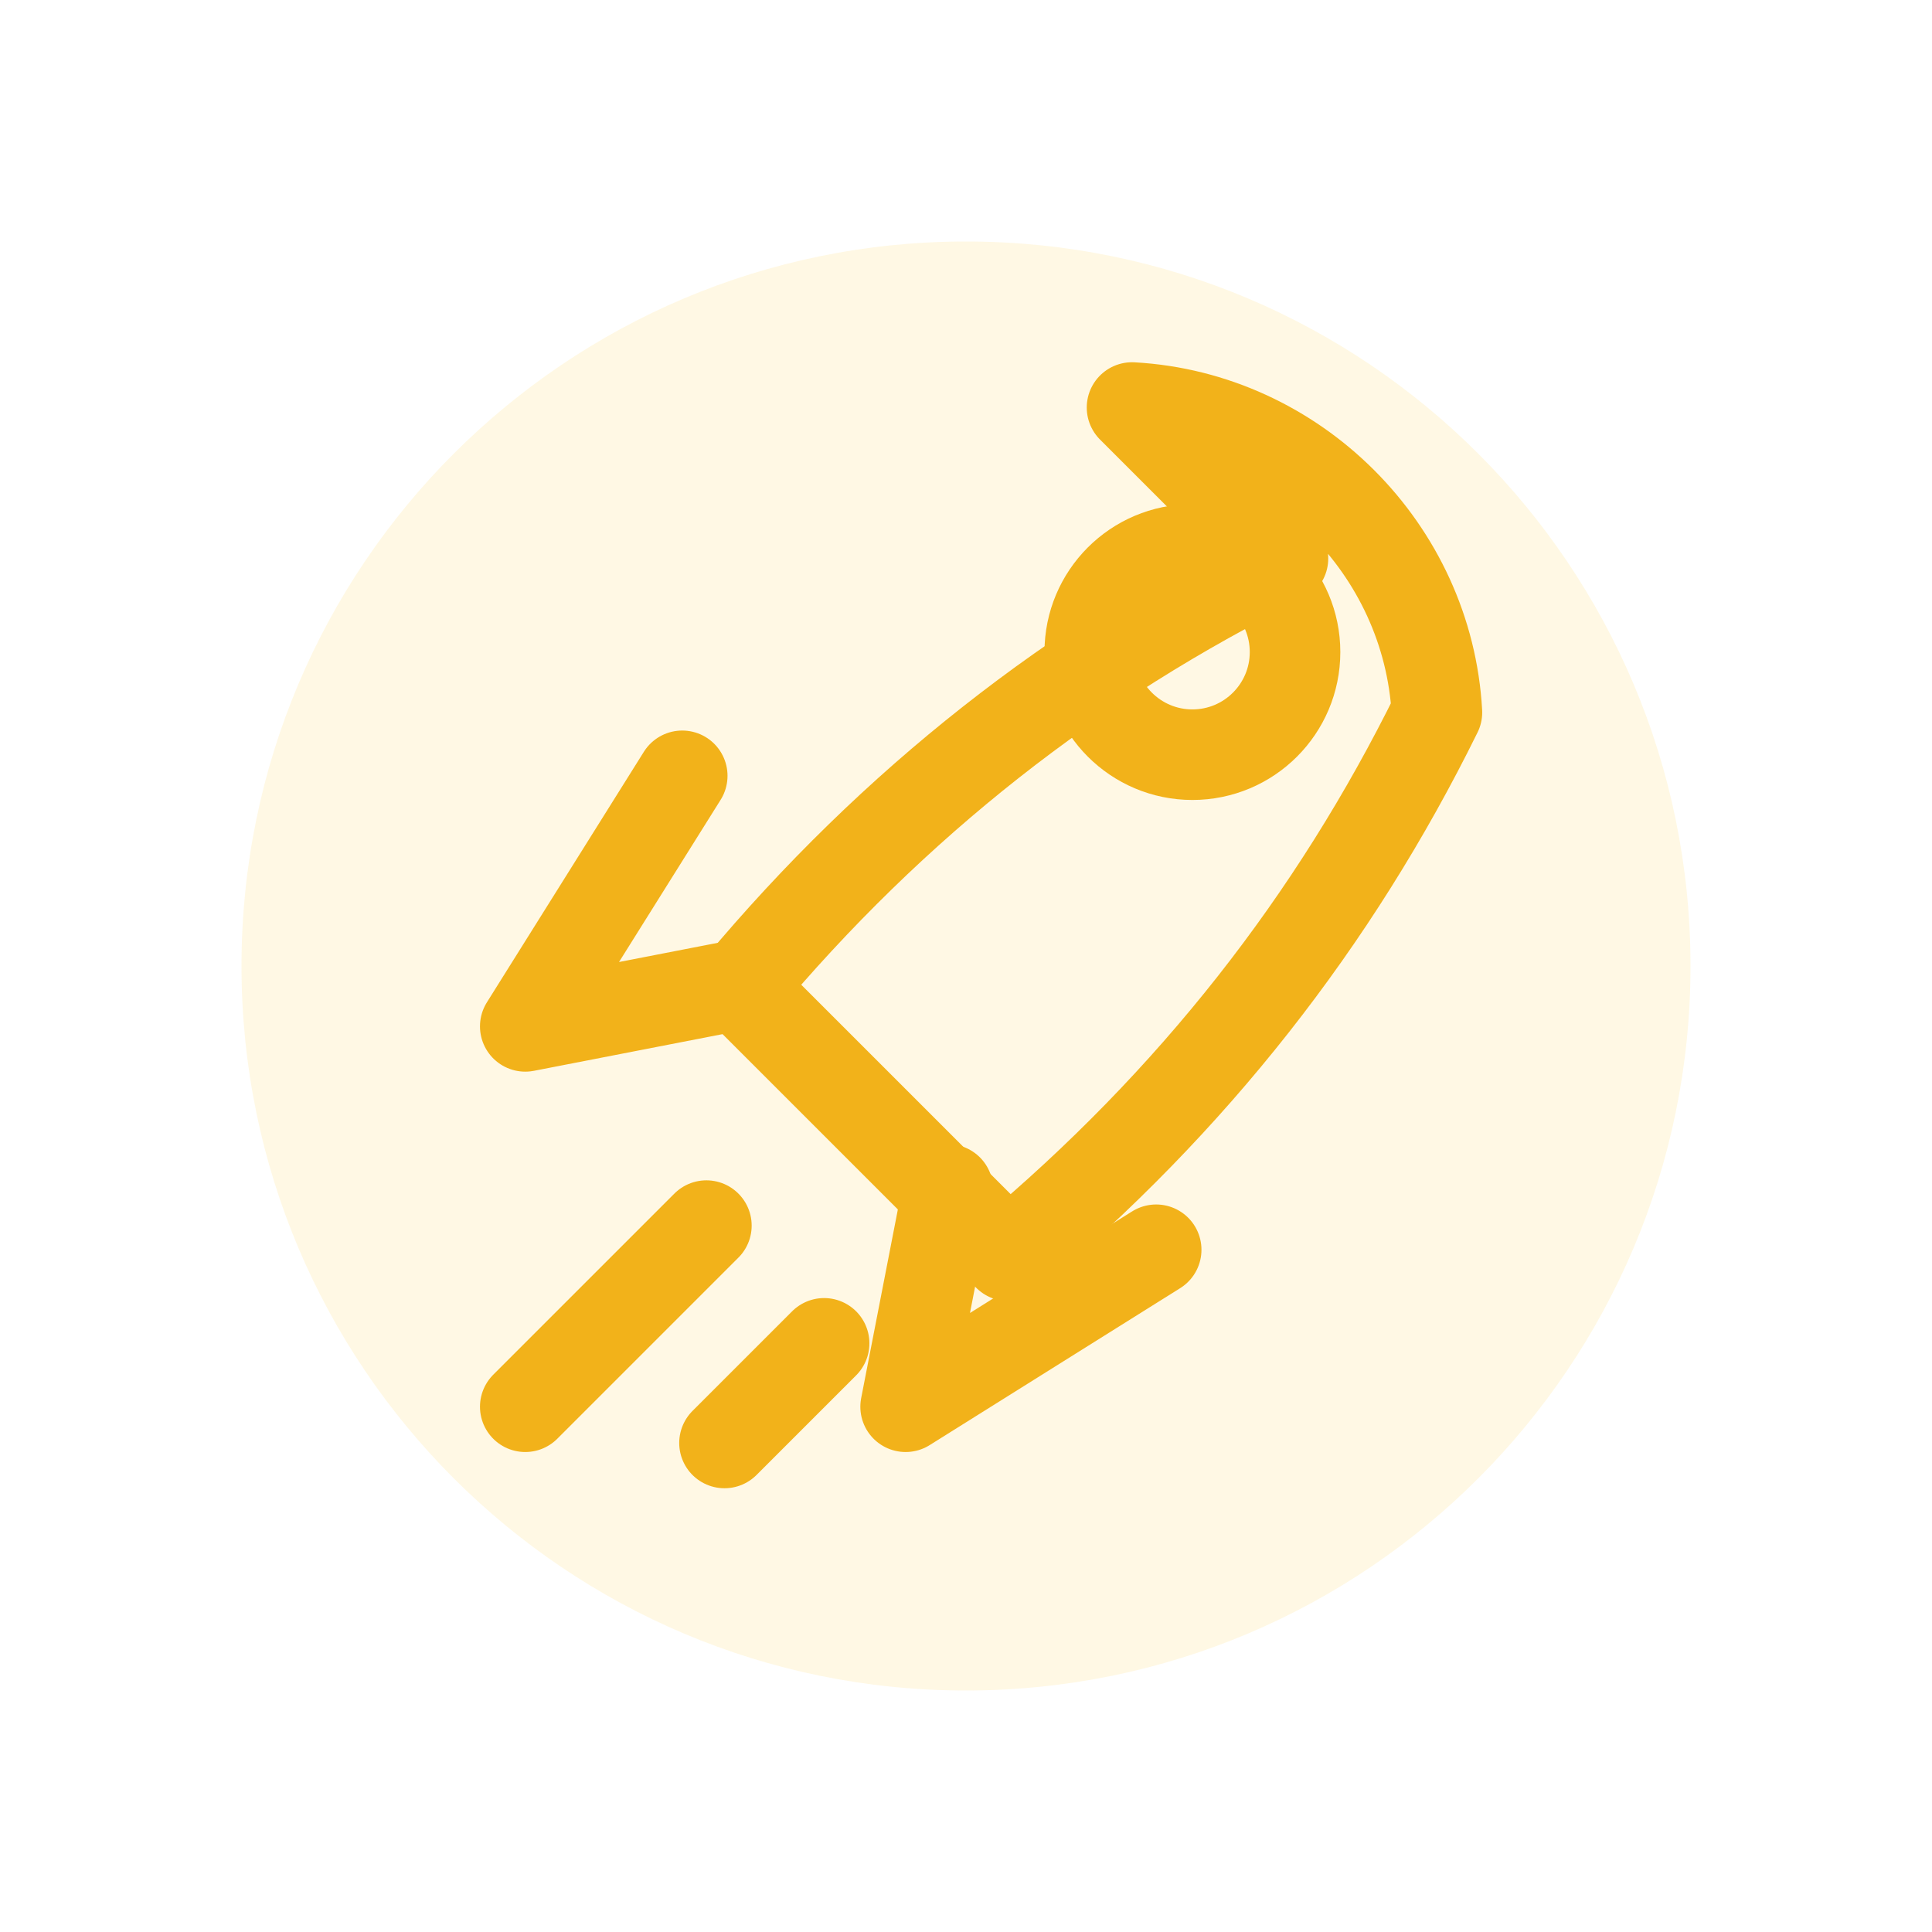
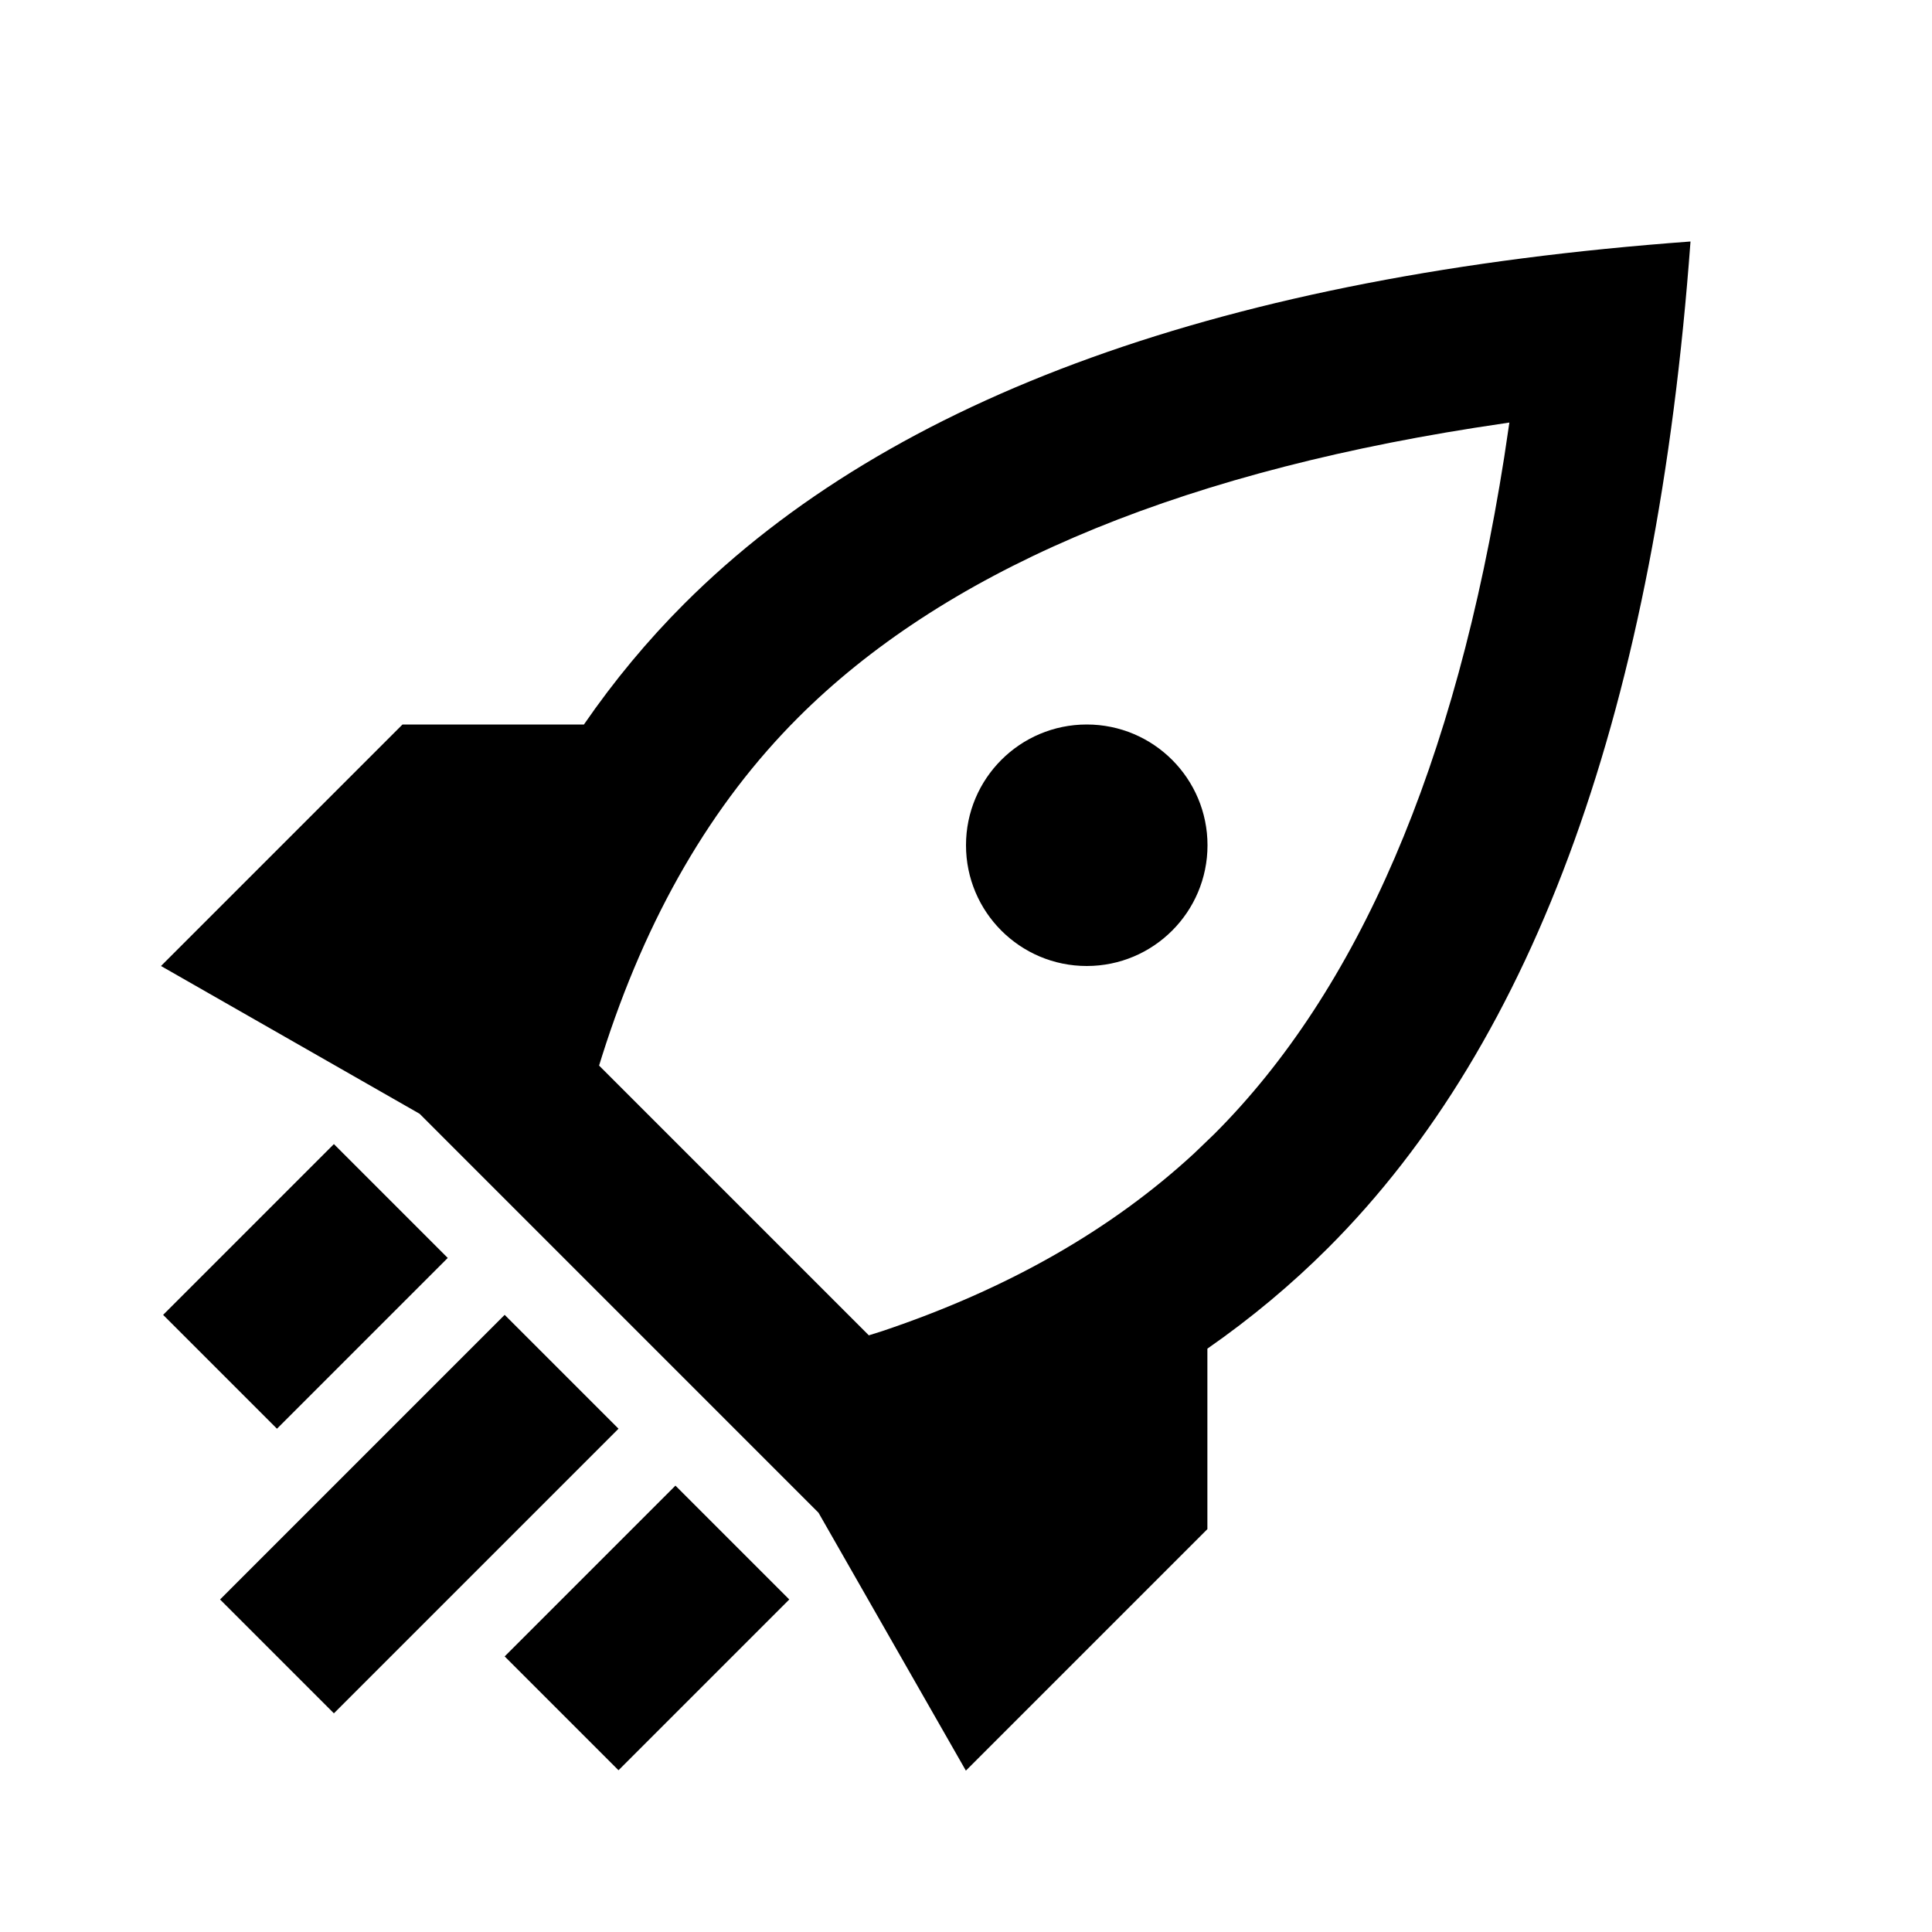
- <svg xmlns="http://www.w3.org/2000/svg" width="64" height="64" viewBox="0 0 64 64" role="img" aria-label="rocket">
-   <circle cx="32" cy="32" r="24" fill="#FFF7DF" opacity="0.85" />
-   <g stroke="#F2B21A" stroke-linecap="round" stroke-linejoin="round" fill="none" stroke-width="3">
-     <path d="M37.5 13.5c5.4.3 9.8 4.7 10.1 10.1-3.4 6.9-8.1 12.9-14.2 18l-8.9-8.9c5.1-6.1 11.1-10.8 18-14.2z" />
-     <circle cx="39.5" cy="21.6" r="3.4" />
-     <path d="M24.6 32.6l-7.2 1.4 5.2-8.3M31.4 39.4L30 46.6l8.3-5.2M23.4 40.6l-6 6M27.3 44.5l-3.3 3.3" />
+ <svg xmlns="http://www.w3.org/2000/svg" width="800px" height="800px" viewBox="0 0 512 512" version="1.1">
+   <g id="Page-1" stroke="none" stroke-width="1" fill="none" fill-rule="evenodd">
+     <g id="icon" fill="#000000" transform="translate(42.66667, 64)">
+       <path d="M405.333,1.42108547e-14 C396.316,122.795 364.316,211.684 309.333,266.667 C299.582,276.418 288.905,285.332 277.303,293.409 L277.302,341.235 L213.302,405.235 L174.248,336.891 L68.525,231.157 L7.10542736e-15,192 L64,128 L112.08,128 C120.084,116.387 128.946,105.72 138.667,96 C193.65,41.017 282.539,9.017 405.333,1.42108547e-14 Z M357.333,47.979 L348.204,49.363 C266.329,62.248 206.764,88.242 168.837,126.17 C146.004,149.002 128.637,178.732 116.876,215.881 L116.096,218.389 L187.584,289.877 L191.121,288.765 C224.531,277.549 251.975,261.807 273.819,241.633 L279.163,236.497 C317.091,198.569 343.086,139.004 355.97,57.13 L357.333,47.979 Z M75.99,269.368 L30.735,314.623 L0.565,284.453 L45.82,239.198 L75.99,269.368 Z M121.245,314.623 L45.82,390.048 L15.65,359.878 L91.075,284.453 L121.245,314.623 Z M136.33,329.708 L166.5,359.878 L121.245,405.133 L91.075,374.963 L136.33,329.708 Z M245.333,128 C263.006,128 277.333,142.327 277.333,160 C277.333,177.673 263.006,192 245.333,192 C227.66,192 213.333,177.673 213.333,160 C213.333,142.327 227.66,128 245.333,128 Z" id="Combined-Shape">
+ 
+ </path>
+     </g>
  </g>
</svg>
